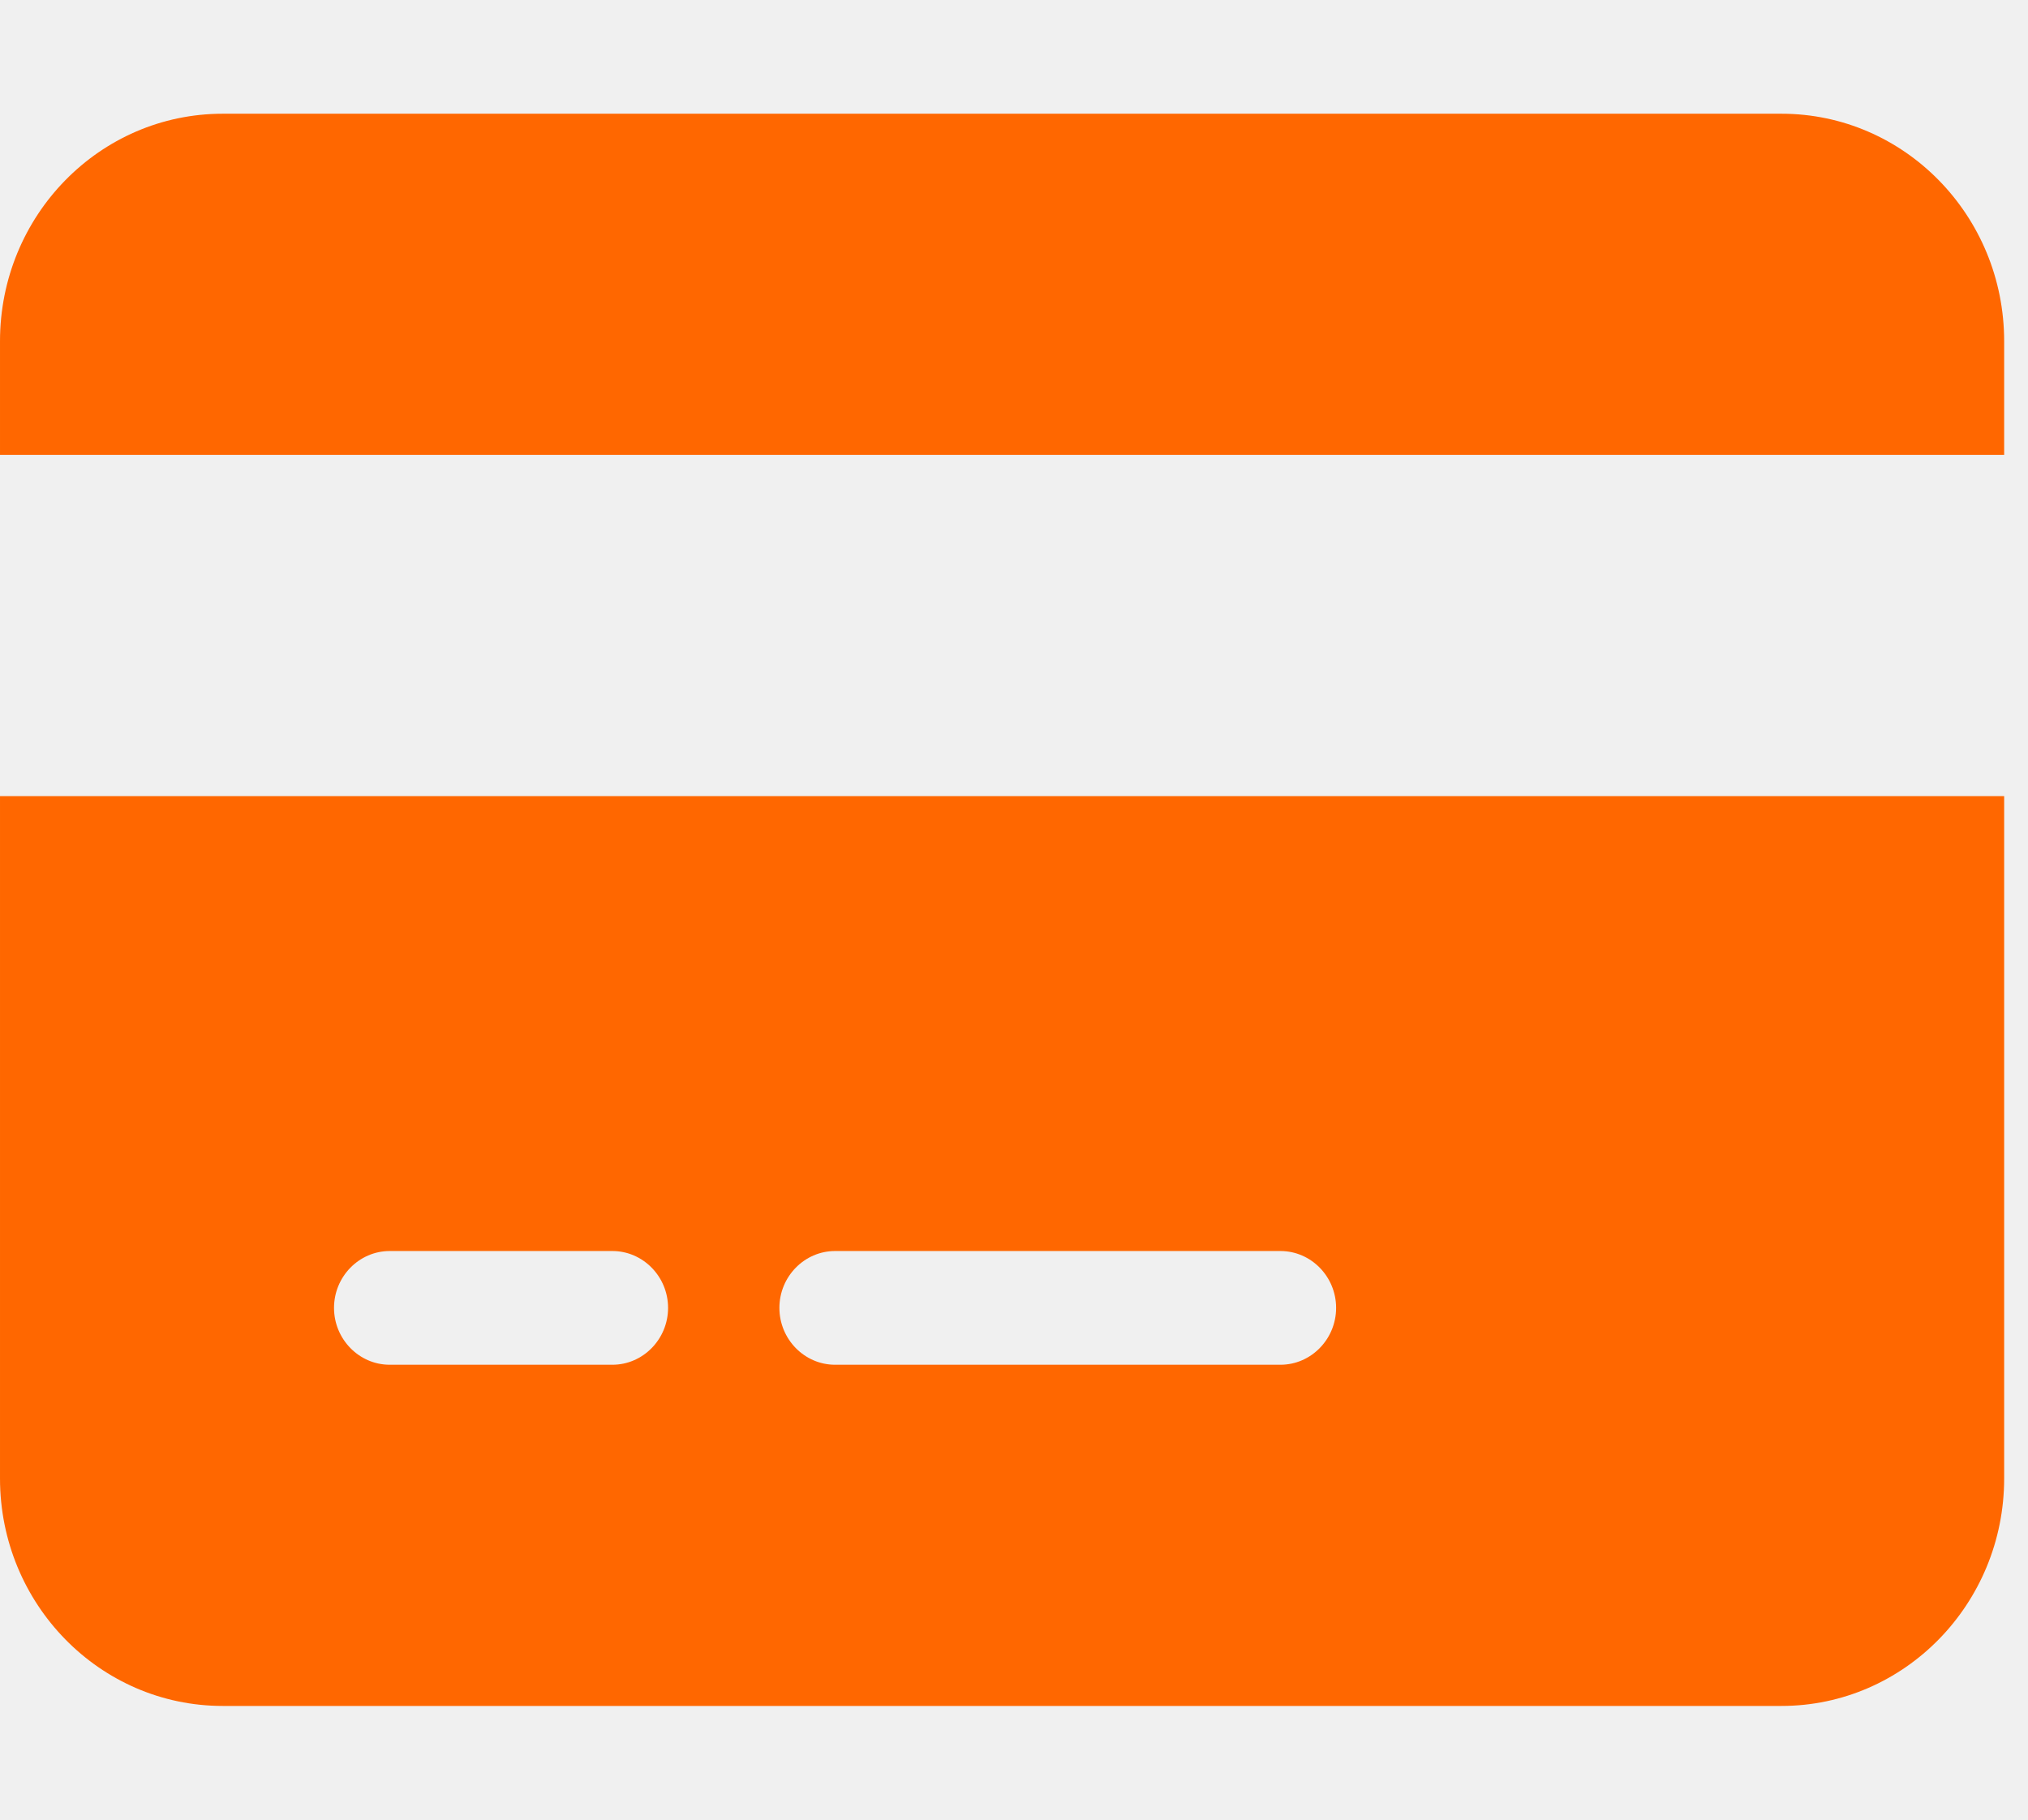
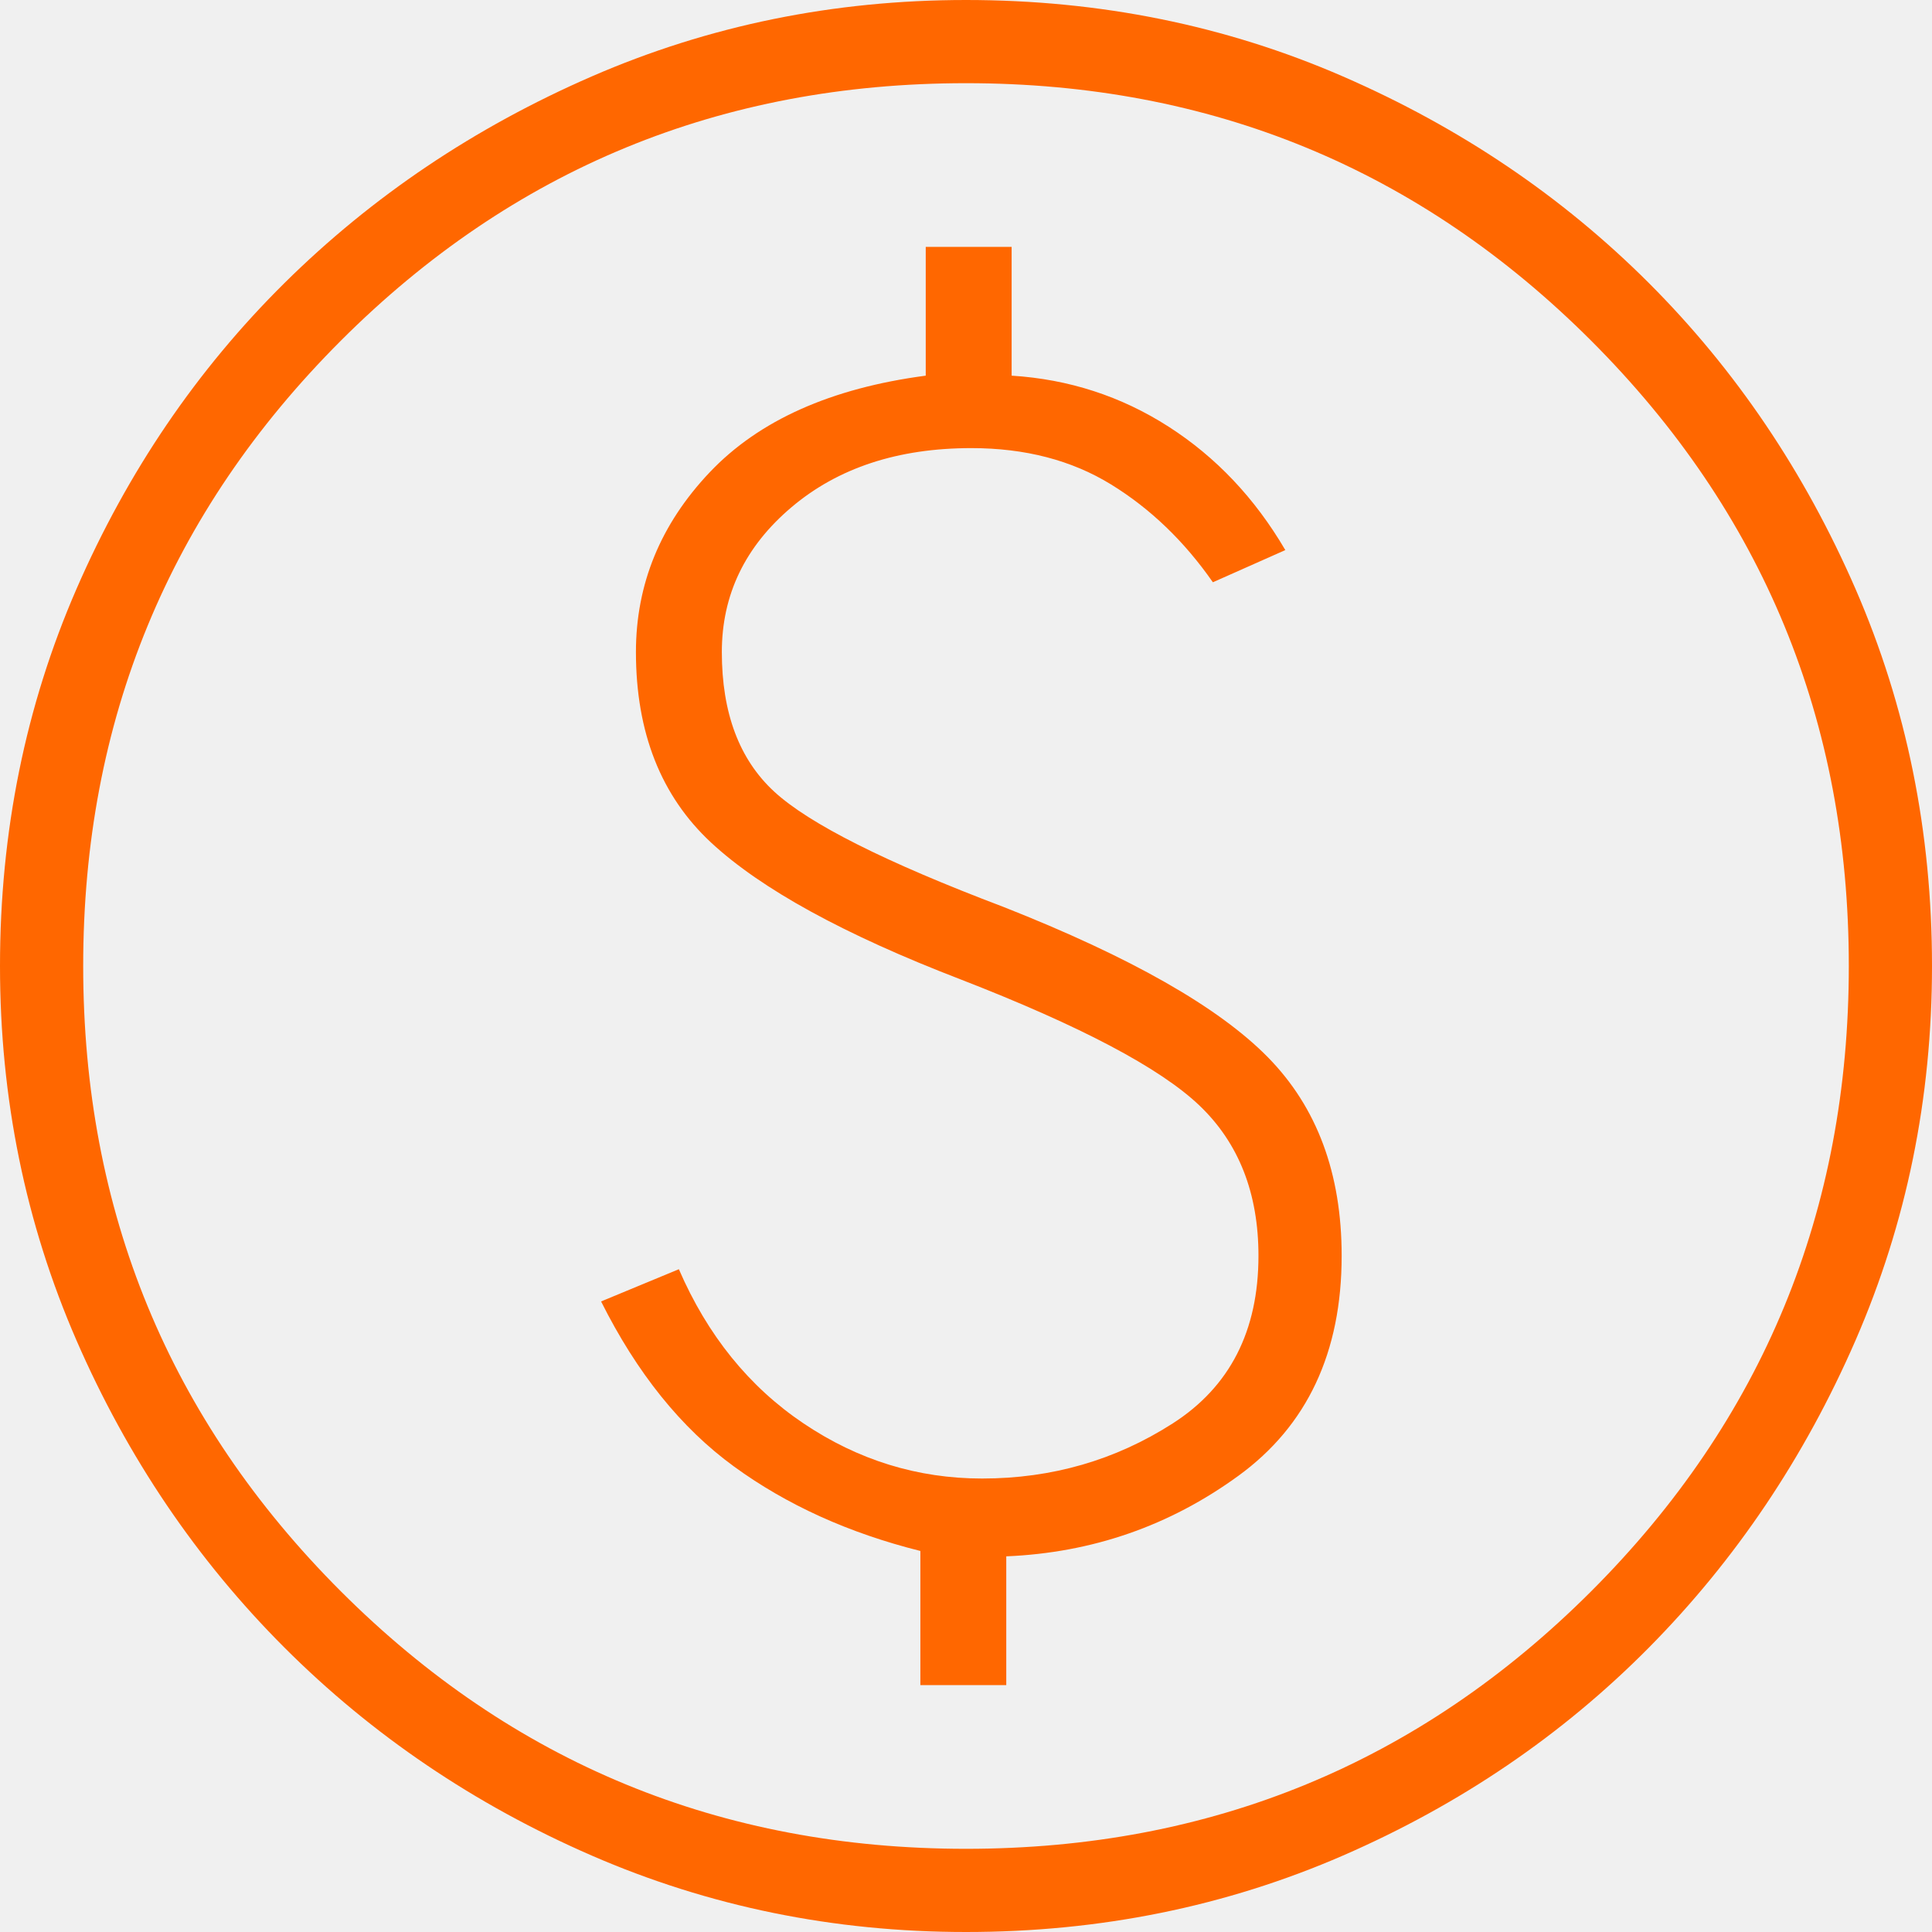
- <svg xmlns="http://www.w3.org/2000/svg" width="78" height="70" viewBox="0 0 78 70" fill="none">
-   <g clip-path="url(#clip0_23_228)">
-     <path d="M68.519 4.375C73.243 4.375 77.083 8.292 77.083 13.125V17.5H6.10352e-05V13.125C6.10352e-05 8.292 3.834 4.375 8.565 4.375H68.519ZM77.083 56.875C77.083 61.701 73.243 65.625 68.519 65.625H8.565C3.834 65.625 6.10352e-05 61.701 6.10352e-05 56.875V30.625H77.083V56.875ZM14.989 48.125C13.811 48.125 12.847 49.109 12.847 50.312C12.847 51.516 13.811 52.5 14.989 52.5H23.553C24.731 52.5 25.695 51.516 25.695 50.312C25.695 49.109 24.731 48.125 23.553 48.125H14.989ZM32.118 52.5H49.248C50.425 52.5 51.389 51.516 51.389 50.312C51.389 49.109 50.425 48.125 49.248 48.125H32.118C30.94 48.125 29.977 49.109 29.977 50.312C29.977 51.516 30.94 52.5 32.118 52.5Z" fill="#FF6700" />
+ <svg xmlns="http://www.w3.org/2000/svg" width="50" height="50" viewBox="0 0 50 50" fill="none">
+   <g clip-path="url(#clip0_106_490)">
+     <path d="M23.819 43.611H26.042V40.278C28.264 40.185 30.266 39.491 32.049 38.194C33.831 36.898 34.722 35 34.722 32.5C34.722 30.37 34.086 28.657 32.812 27.361C31.539 26.065 29.259 24.768 25.972 23.472C22.917 22.315 20.938 21.319 20.035 20.486C19.132 19.653 18.681 18.449 18.681 16.875C18.681 15.393 19.282 14.143 20.486 13.125C21.69 12.107 23.241 11.597 25.139 11.597C26.528 11.597 27.732 11.91 28.75 12.535C29.768 13.16 30.648 14.005 31.389 15.069L33.264 14.236C32.477 12.893 31.47 11.829 30.243 11.042C29.016 10.255 27.662 9.815 26.181 9.722V6.389H23.958V9.722C21.505 10.046 19.641 10.88 18.368 12.222C17.095 13.565 16.458 15.116 16.458 16.875C16.458 18.958 17.107 20.602 18.403 21.806C19.699 23.009 21.852 24.19 24.861 25.347C27.963 26.551 30.023 27.639 31.042 28.611C32.06 29.583 32.569 30.88 32.569 32.5C32.569 34.444 31.829 35.891 30.347 36.84C28.866 37.789 27.222 38.264 25.417 38.264C23.75 38.264 22.211 37.789 20.799 36.84C19.387 35.891 18.31 34.56 17.569 32.847L15.556 33.681C16.482 35.532 17.627 36.956 18.993 37.951C20.359 38.947 21.968 39.676 23.819 40.139V43.611ZM25 50C21.574 50 18.345 49.34 15.312 48.021C12.28 46.701 9.63 44.907 7.361 42.639C5.093 40.37 3.299 37.72 1.979 34.688C0.66 31.655 0 28.426 0 25C0 21.528 0.66 18.276 1.979 15.243C3.299 12.211 5.093 9.572 7.361 7.326C9.63 5.081 12.28 3.299 15.312 1.979C18.345 0.66 21.574 0 25 0C28.472 0 31.724 0.66 34.757 1.979C37.789 3.299 40.428 5.081 42.674 7.326C44.919 9.572 46.701 12.211 48.021 15.243C49.34 18.276 50 21.528 50 25C50 28.426 49.34 31.655 48.021 34.688C46.701 37.72 44.919 40.37 42.674 42.639C40.428 44.907 37.789 46.701 34.757 48.021C31.724 49.34 28.472 50 25 50ZM25 47.847C31.343 47.847 36.736 45.625 41.181 41.181C45.625 36.736 47.847 31.343 47.847 25C47.847 18.657 45.625 13.264 41.181 8.819C36.736 4.375 31.343 2.153 25 2.153C18.657 2.153 13.264 4.375 8.819 8.819C4.375 13.264 2.153 18.657 2.153 25C2.153 31.343 4.375 36.736 8.819 41.181C13.264 45.625 18.657 47.847 25 47.847Z" fill="#FF6700" />
  </g>
  <defs>
-     <clipPath id="clip0_23_228">
-       <rect width="77.083" height="70" fill="white" />
+     <clipPath id="clip0_106_490">
+       <rect width="50" height="50" fill="white" />
    </clipPath>
  </defs>
</svg>
